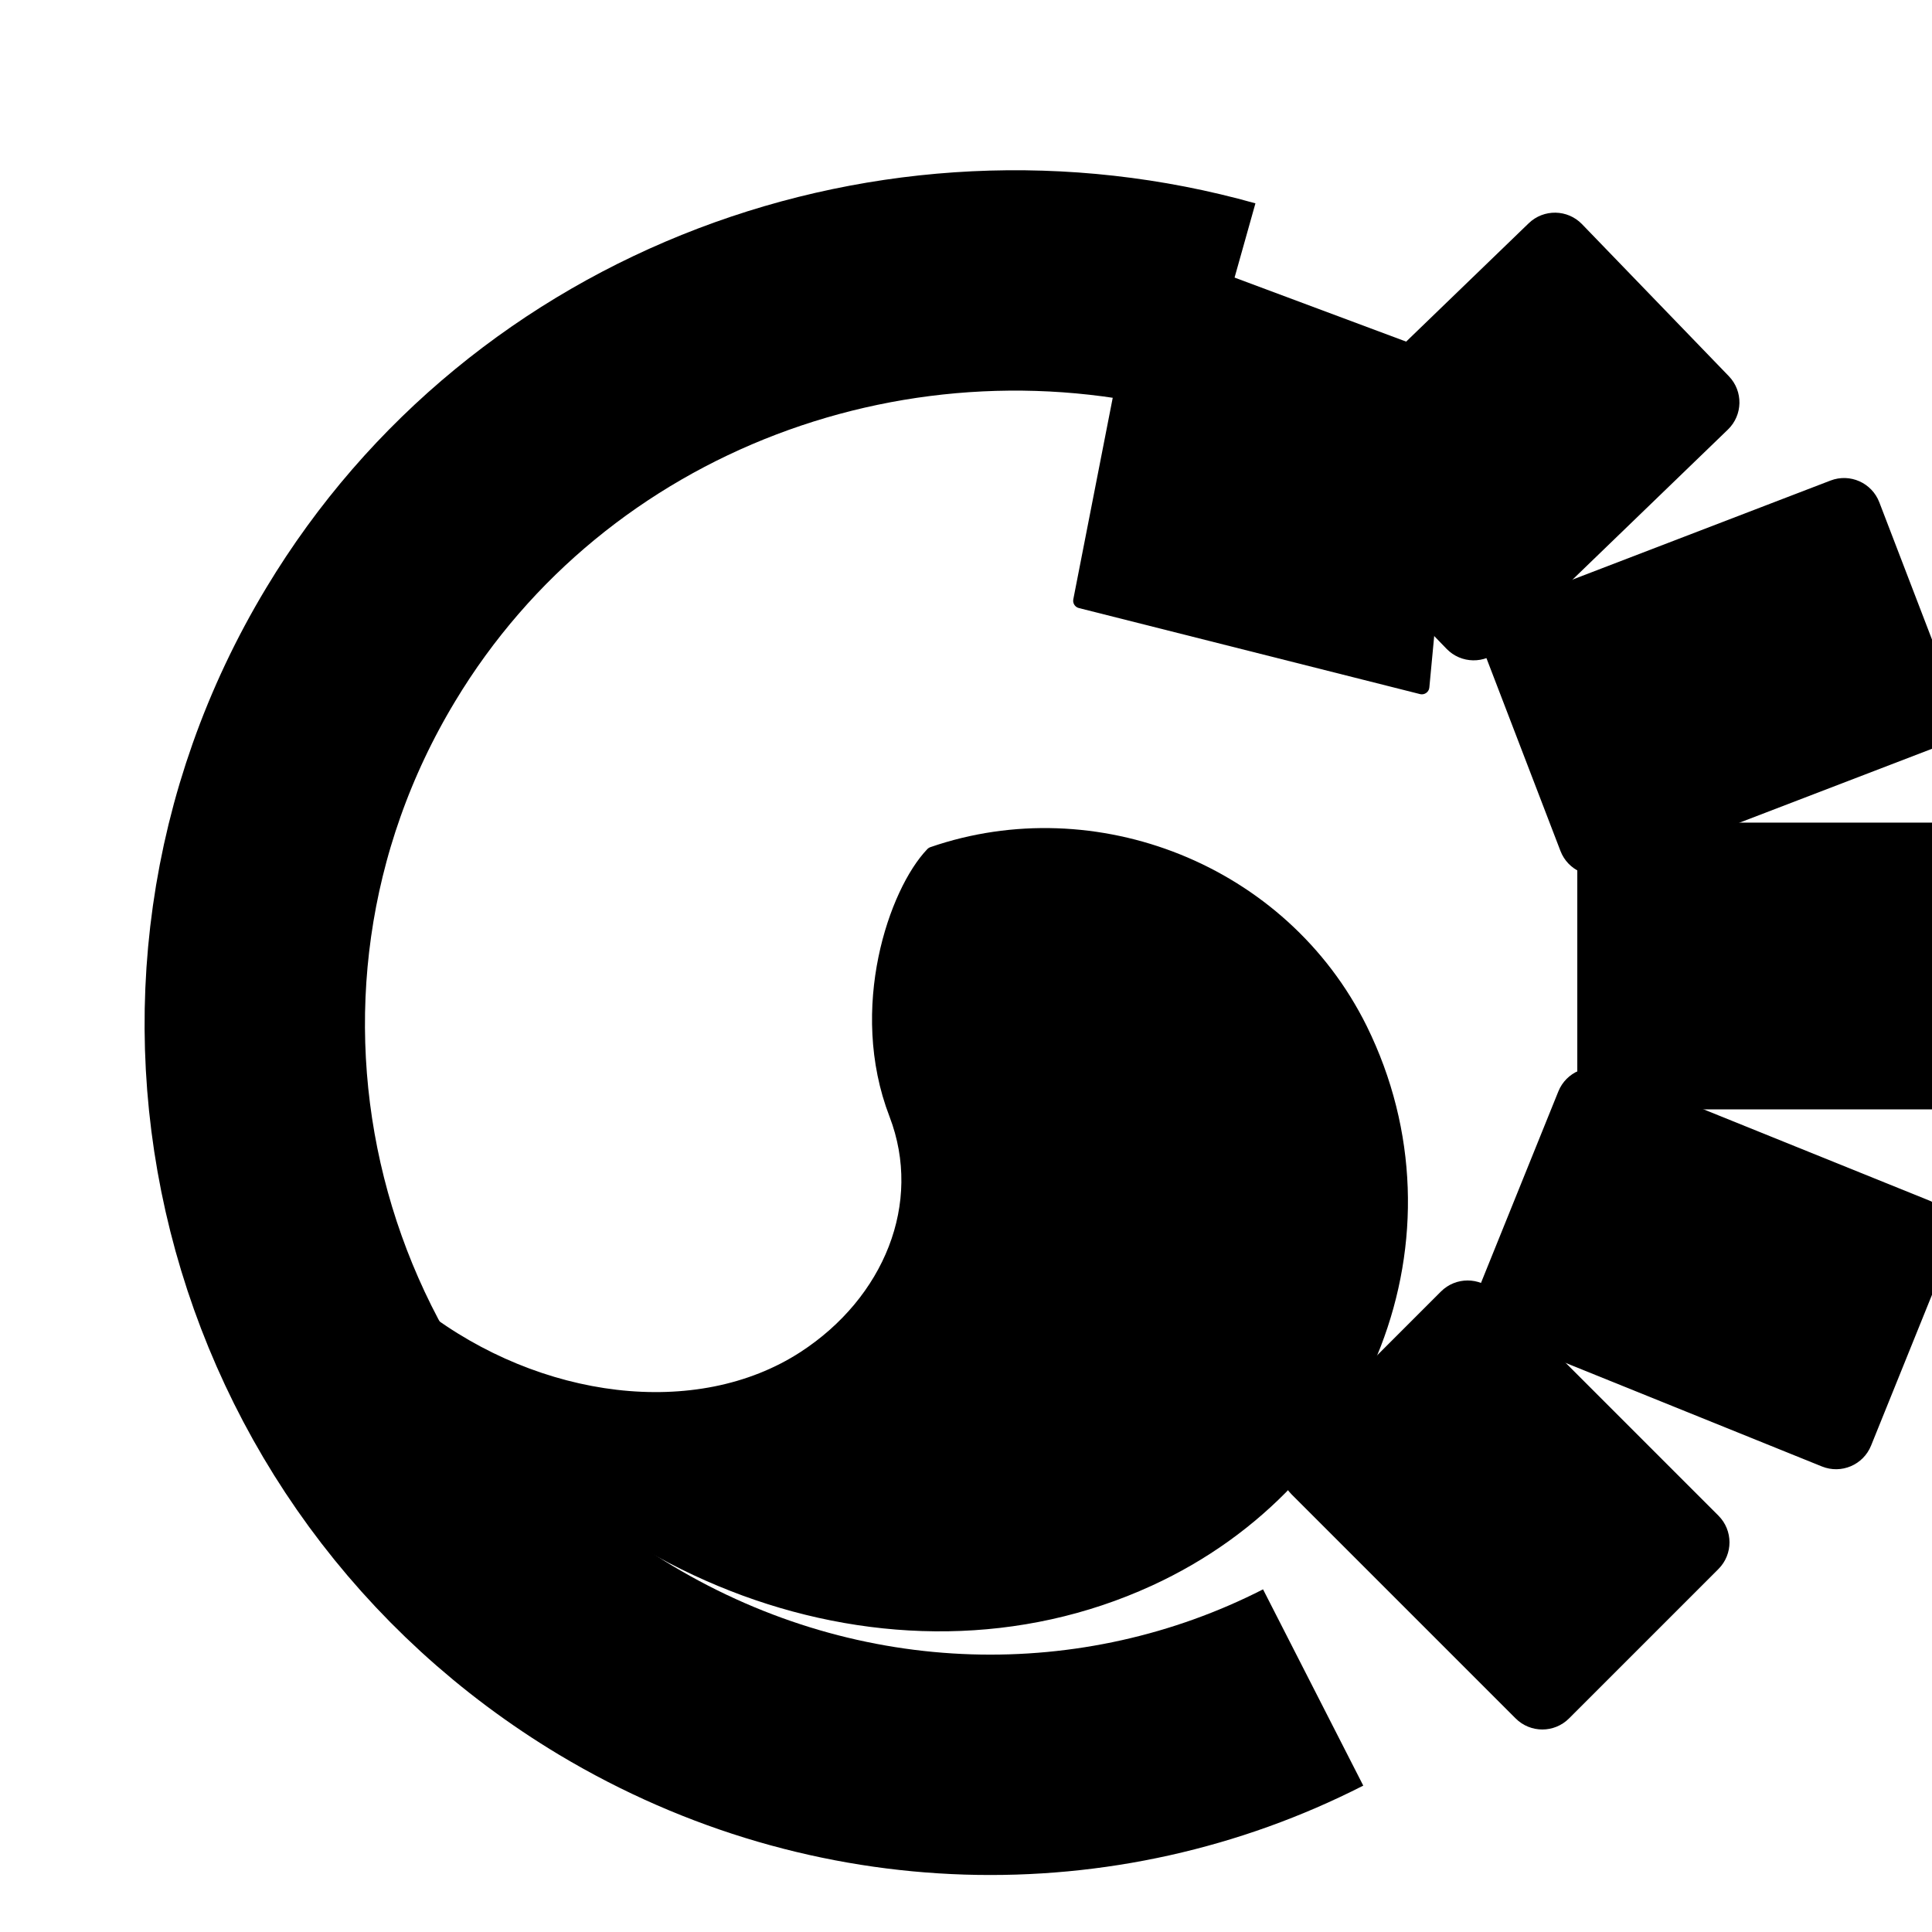
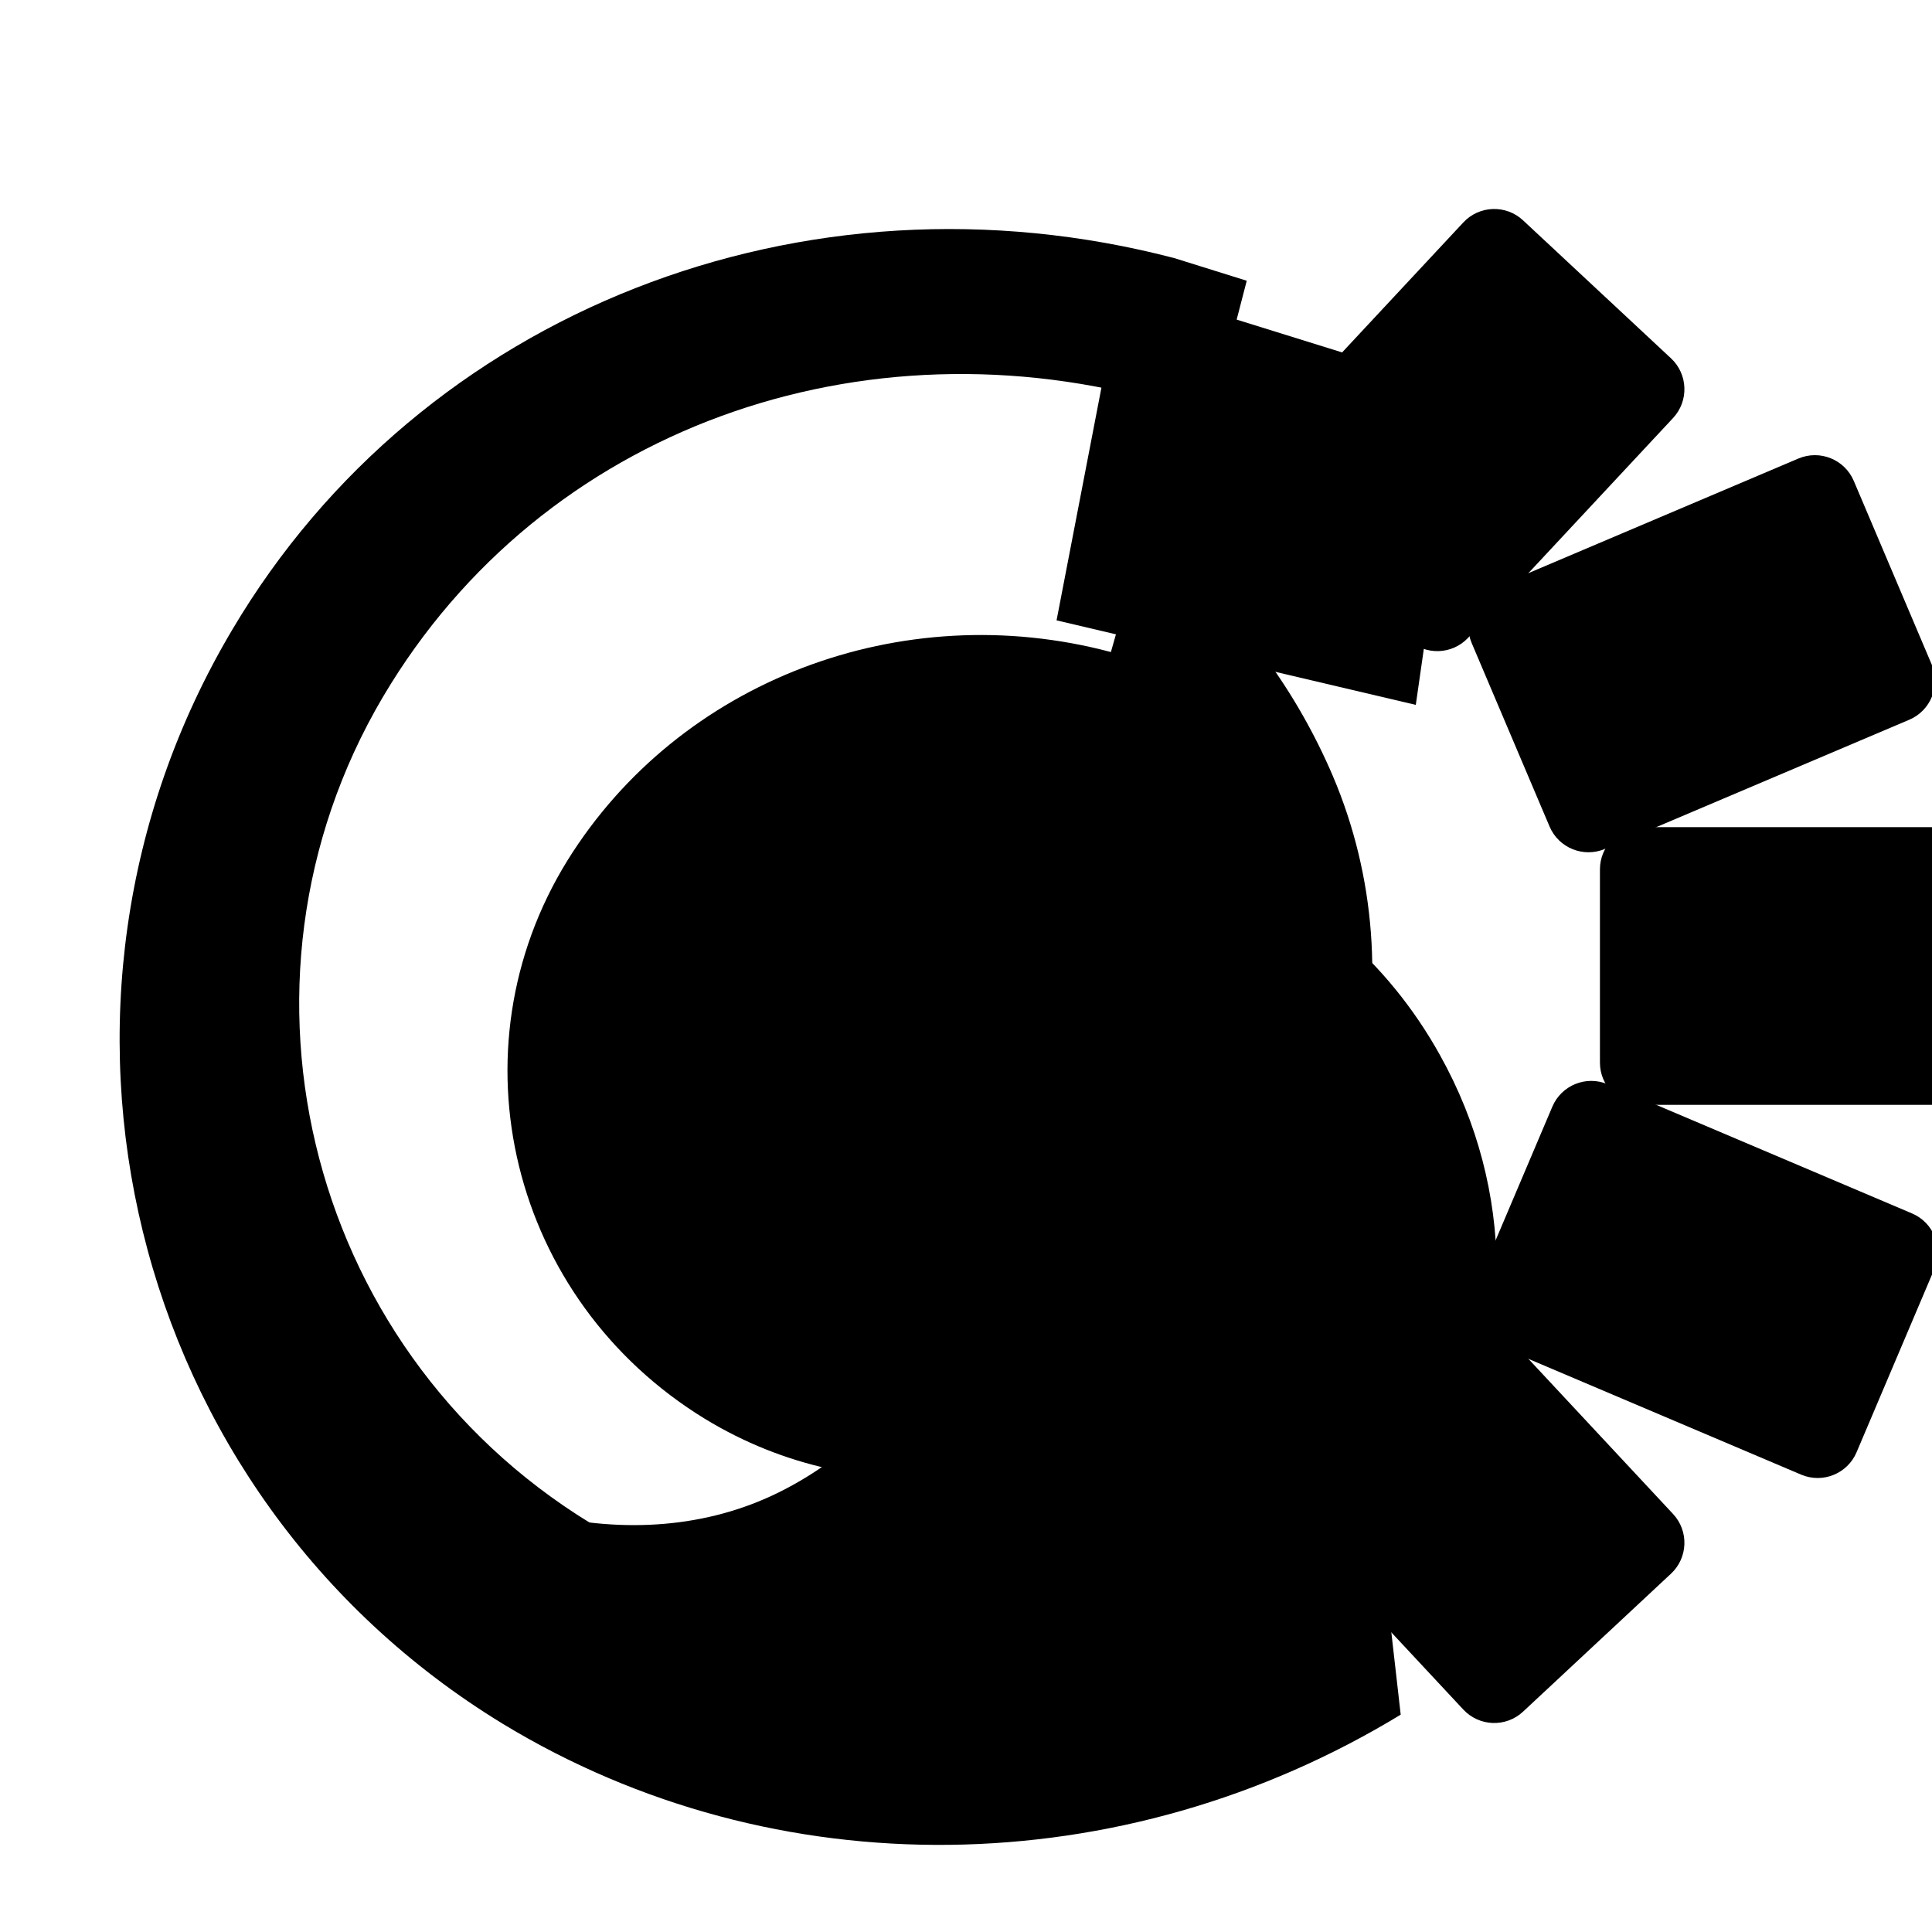
<svg xmlns="http://www.w3.org/2000/svg" viewBox="0 0 128 128" aria-hidden="true">
-   <g fill="#000000" stroke="#000000" stroke-linejoin="round">
+   <g fill="#000000">
    <g transform="translate(64 64)">
-       <rect x="38" y="-9" width="25" height="18" rx="2" transform="rotate(-44)" />
-       <rect x="40" y="-9" width="27" height="18" rx="2" transform="rotate(-21)" />
-       <rect x="41" y="-9" width="28" height="18" rx="2" />
-       <rect x="40" y="-9" width="27" height="18" rx="2" transform="rotate(22)" />
-       <rect x="38" y="-9" width="25" height="18" rx="2" transform="rotate(45)" />
+       <rect x="35.8" y="-9.5" width="25.5" height="19" rx="2.8" transform="rotate(-47)" />
+       <rect x="39.2" y="-9.4" width="27.5" height="18.8" rx="2.8" transform="rotate(-23)" />
+       <rect x="42" y="-9.2" width="29" height="18.4" rx="2.8" />
+       <rect x="39.4" y="-9.4" width="27.5" height="18.8" rx="2.8" transform="rotate(23)" />
+       <rect x="35.8" y="-9.5" width="25.5" height="19" rx="2.8" transform="rotate(47)" />
    </g>
-     <path d="M81.2 20.5C59.5 14.4 35.7 23.1 23.9 42.7 9.9 65.9 17.5 96 40.8 110c14.7 8.8 32.1 9 46.2 1.8" fill="none" stroke-width="14.6" stroke-linecap="butt" />
-     <path d="M76.1 16.8l20.1 7.5-2 21.2-22.6-5.7z" />
-     <path d="M61.8 56.6c10.7-3.7 23.1 1.1 28.3 11.6 6.7 13.6.4 29.8-14 36.4-17 7.8-38.2-.3-48.3-17.4 7.8 6 18.4 7.4 25.5 2.8 5.7-3.7 8.4-10.2 6.1-16.2-2.7-7 0-14.7 2.4-17.2z" />
+     <path fill-rule="evenodd" d="M77.8 17.1C53.3 10.7 27.9 20.6 15.4 41.7 0.6 66.6 8.4 99 33.3 114.2c18.1 11 41.1 10.6 59.5-.6l-1.9-16.7c-14.4 11.8-35.1 14.2-51.8 4-19.1-11.7-25-36.7-13.2-55.6 10.9-17.5 32.3-24.5 52.3-18.3l-4.6 16.2c-13.9-3.7-28.6 1.9-36 13.8-7.8 12.6-3.8 29.1 9.1 37 10.5 6.4 23.5 4.7 32.1-3.1 11.4-10.3 15.2-26.1 9.5-39.5-2.4-5.6-6-10.5-10.5-14.3l4.8-18.5z" />
+     <path d="M74.3 18.8L96.8 25.8L93.8 46.7L70 41.1z" />
+     <path d="M62.4 57.5C73.9 52.2 88.4 57.3 95.4 69.9C105.5 88 94.4 110.8 72.5 116.1C53.6 120.7 32.9 112.1 22.6 93.5C30.8 100.5 43 103.7 52.5 98.4C61.4 93.5 64.9 84.1 60.6 76.4C56.8 69.6 57.2 61.6 62.4 57.5z" />
+     <path d="M24.1 95.8C39.8 108.9 61.2 113.6 85.6 107.2C66.1 120.7 39.6 117.1 24.1 95.8z" />
  </g>
</svg>
